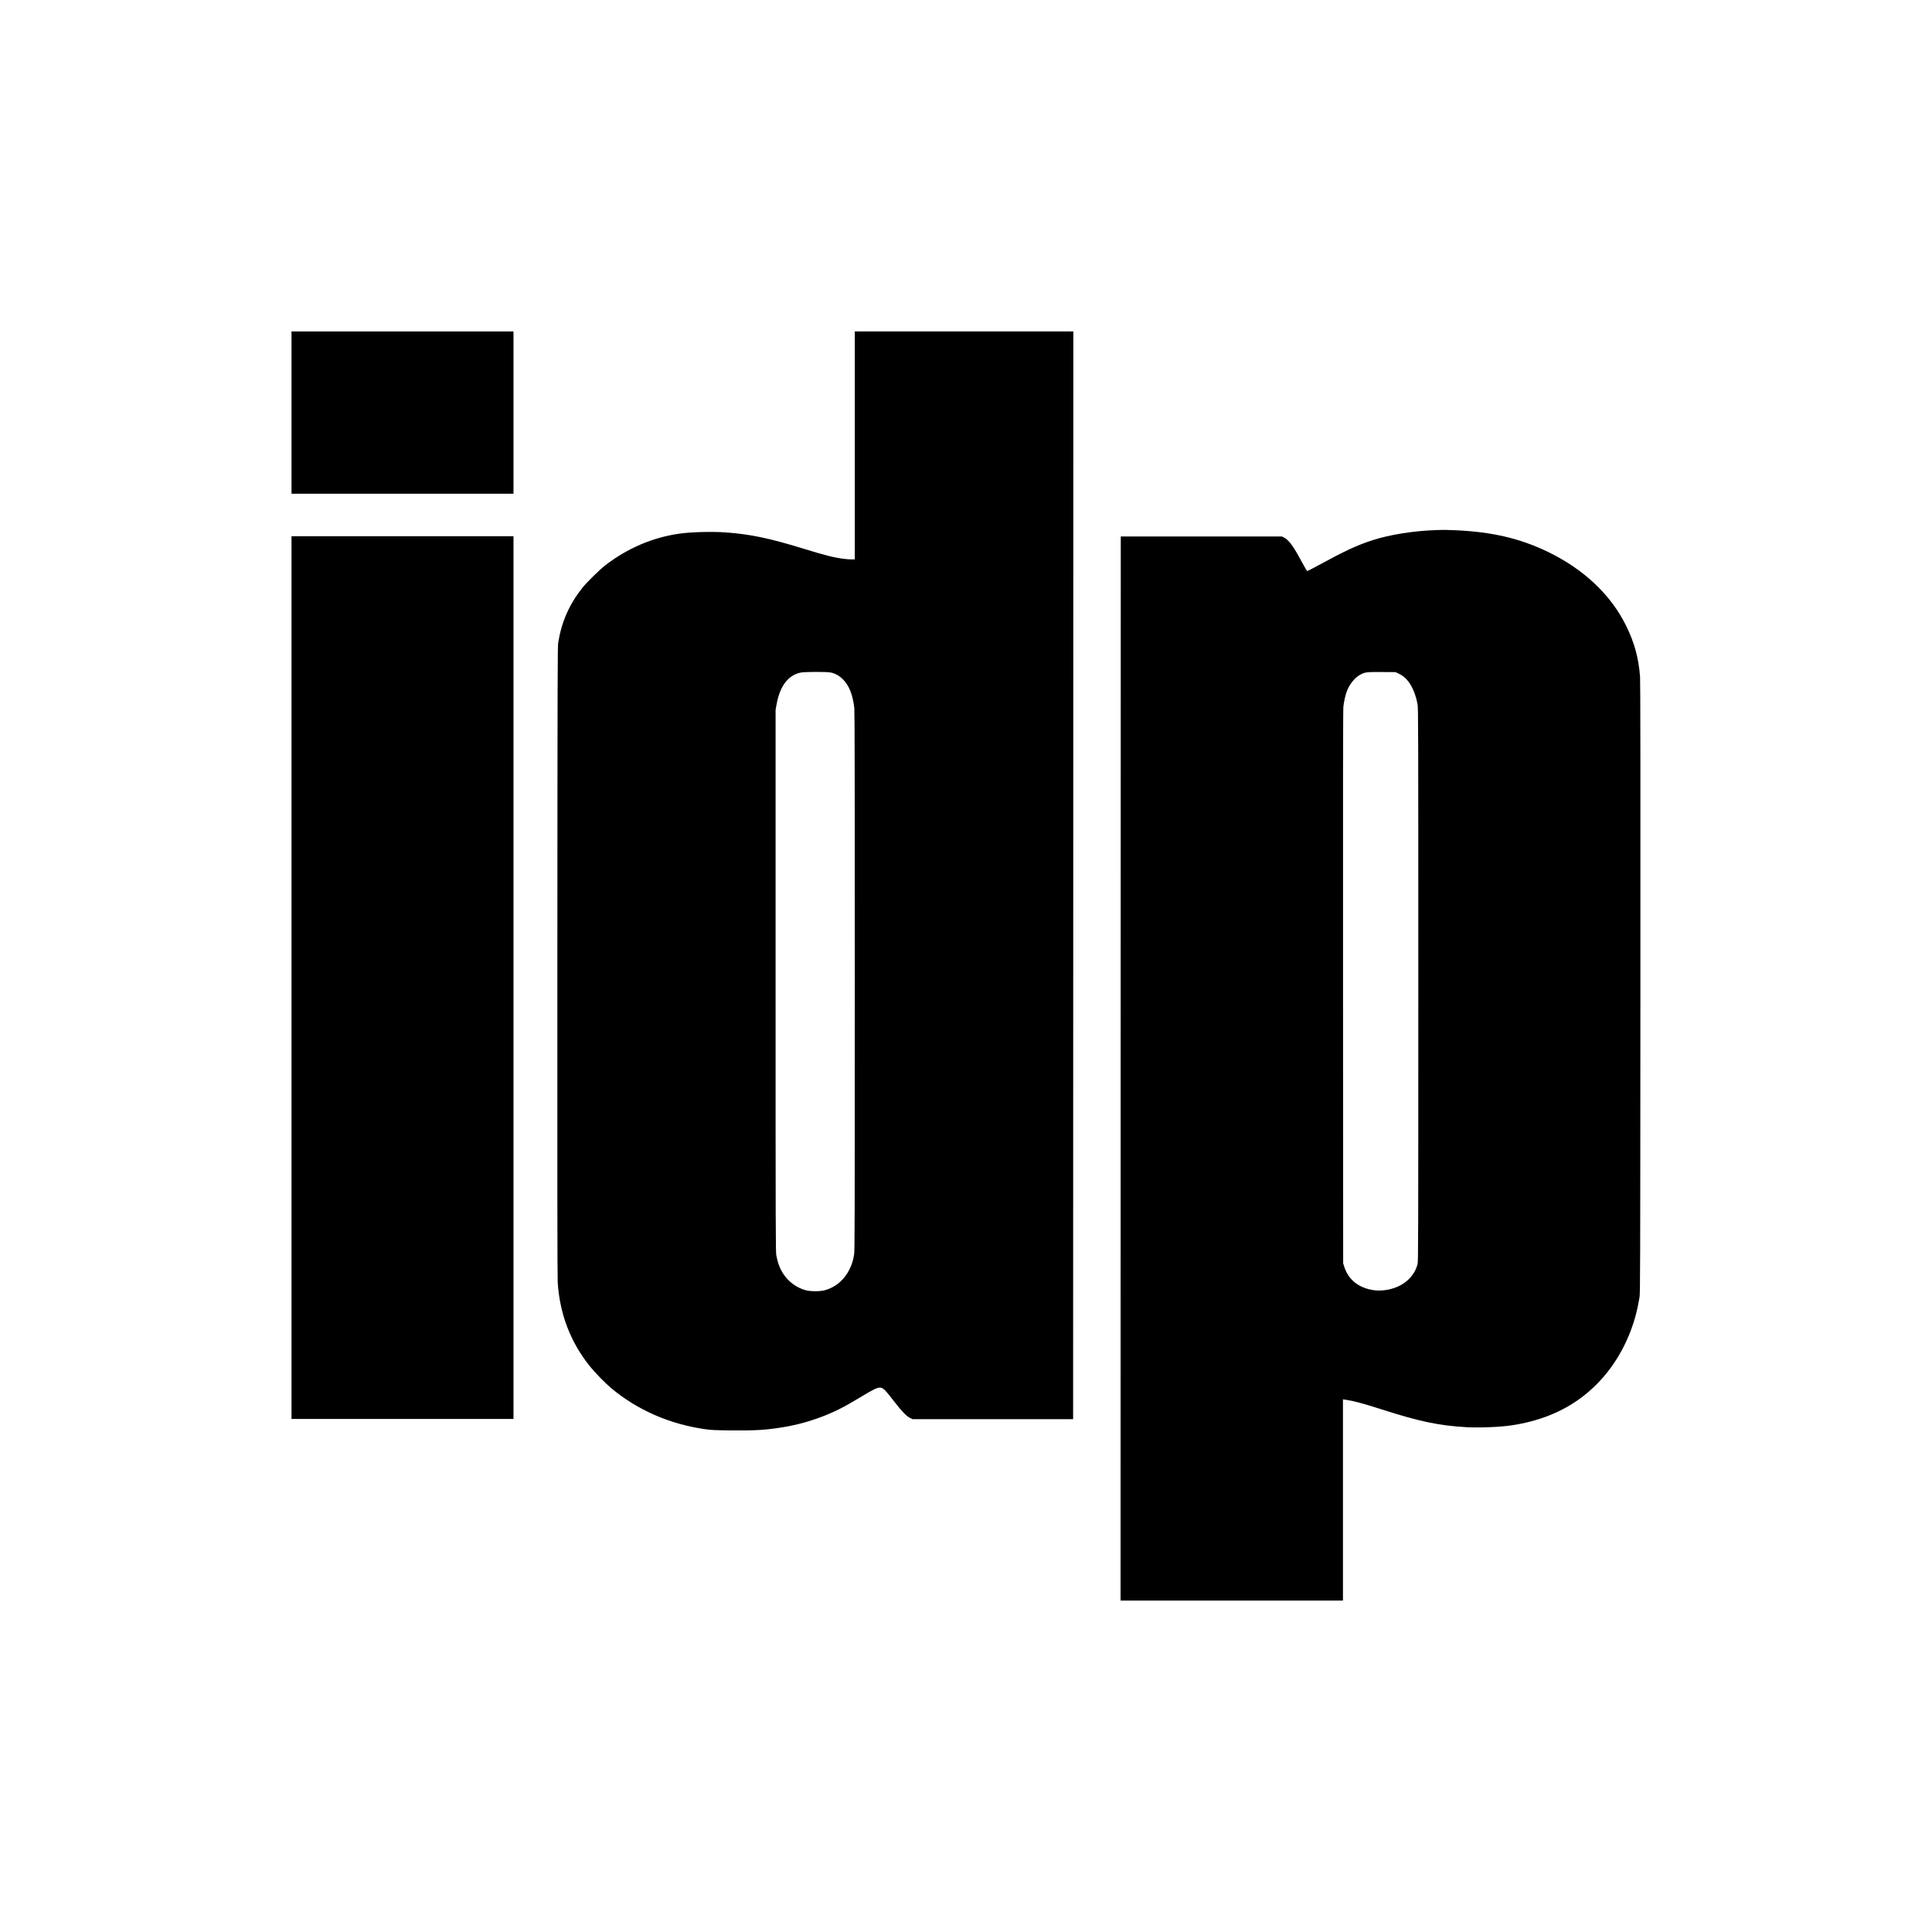
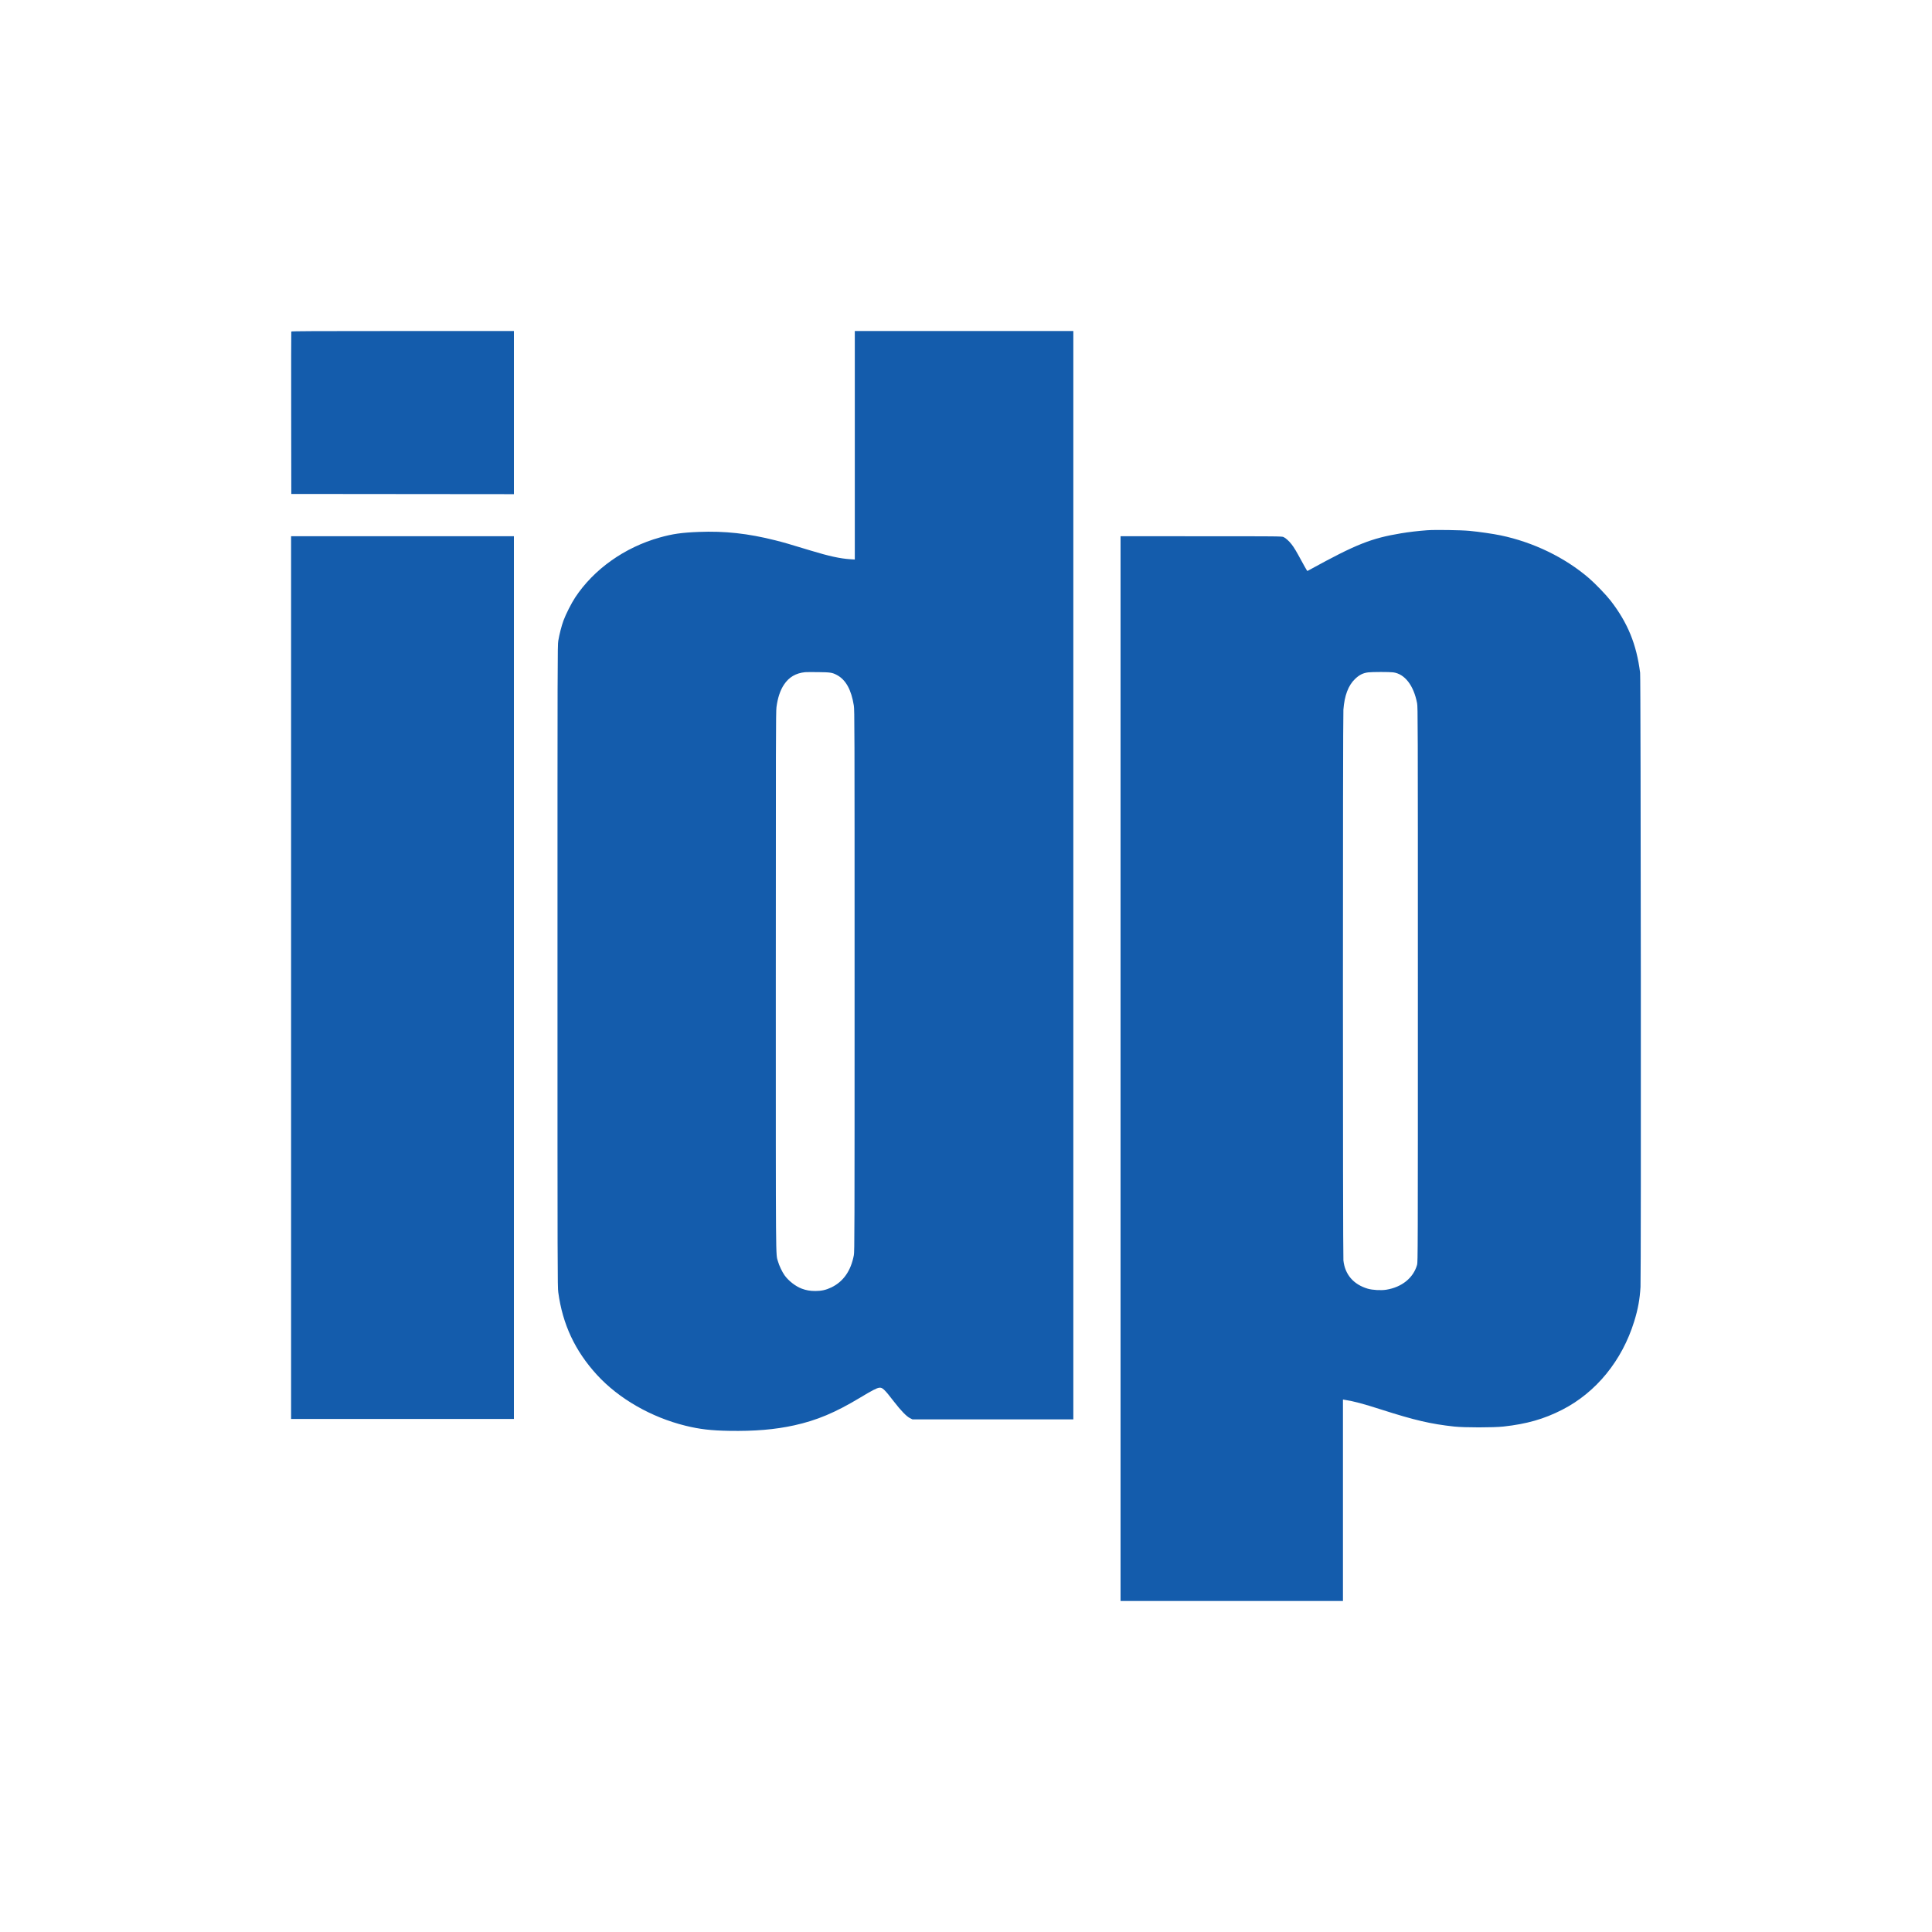
- <svg xmlns="http://www.w3.org/2000/svg" version="1.0" width="4500pt" height="4500pt" viewBox="0 0 4500 4500" preserveAspectRatio="xMidYMid meet">
-   <g transform="translate(0,4500) scale(0.1,-0.1)" fill="#000000" stroke="none">
-     <path d="M6790 35390 l0 -1890 2585 0 2585 0 0 1890 0 1890 -2585 0 -2585 0 0 -1890z" />
-     <path d="M19910 34625 l0 -2655 -74 0 c-41 0 -128 7 -192 15 -229 30 -417 78 -959 244 -779 239 -1220 330 -1795 371 -314 22 -809 8 -1075 -31 -617 -89 -1204 -340 -1715 -735 -133 -102 -435 -399 -534 -524 -306 -386 -482 -783 -564 -1275 -15 -93 -17 -642 -20 -7420 -2 -5124 0 -7369 8 -7485 48 -739 298 -1391 752 -1957 115 -143 356 -390 493 -505 615 -514 1373 -844 2205 -959 133 -18 218 -22 590 -26 568 -6 824 10 1229 78 440 73 895 221 1284 415 145 73 318 171 542 307 238 145 344 197 405 197 78 0 116 -37 350 -340 165 -213 274 -326 356 -366 l59 -29 1870 0 1870 0 3 12668 2 12667 -2545 0 -2545 0 0 -2655z m-557 -5290 c199 -42 367 -203 458 -440 38 -98 74 -257 88 -387 8 -67 11 -2040 11 -6359 0 -5626 -2 -6272 -16 -6367 -62 -418 -321 -735 -683 -834 -110 -31 -333 -30 -445 0 -214 59 -401 196 -523 384 -78 121 -127 249 -160 421 -17 88 -18 395 -18 6402 l0 6310 23 129 c77 426 267 677 558 740 97 20 610 22 707 1z" />
-     <path d="M33445 32653 c-518 -17 -1075 -106 -1475 -235 -361 -117 -627 -240 -1246 -576 -143 -78 -266 -142 -272 -142 -13 0 -53 67 -182 305 -156 290 -260 424 -367 477 l-48 23 -1875 0 -1875 0 -3 -12392 -2 -12393 2590 0 2590 0 0 2344 0 2343 88 -14 c183 -29 397 -87 822 -223 872 -280 1321 -374 1955 -411 304 -18 786 1 1056 41 636 94 1181 311 1632 648 518 388 913 926 1156 1574 90 239 147 459 198 758 17 100 18 438 21 7215 2 5008 0 7150 -8 7245 -35 443 -131 791 -325 1186 -354 719 -985 1315 -1817 1718 -651 315 -1302 468 -2163 506 -209 9 -262 10 -450 3z m-871 -3341 c96 -45 159 -95 222 -176 104 -131 182 -324 222 -546 16 -89 17 -497 17 -6530 0 -6147 -1 -6438 -18 -6505 -69 -270 -288 -482 -588 -569 -216 -62 -416 -60 -614 5 -254 84 -430 261 -507 511 l-23 73 -3 6425 c-2 4756 0 6455 8 6540 14 138 56 309 98 403 71 155 180 281 299 344 108 58 143 62 498 60 l320 -2 69 -33z" />
-     <path d="M6790 22230 l0 -10280 2585 0 2585 0 0 10280 0 10280 -2585 0 -2585 0 0 -10280z" />
-   </g>
+ <svg xmlns="http://www.w3.org/2000/svg" width="4500" height="4500" viewBox="0 0 4500 4500" version="1.1">
+   <path d="" stroke="none" fill="#1464ac" fill-rule="evenodd" />
+   <path d="M 678.462 772.250 C 678.201 772.938, 678.102 858.325, 678.243 962 L 678.500 1150.500 937.750 1150.752 L 1197 1151.004 1197 961.002 L 1197 771 937.969 771 C 731.664 771, 678.841 771.254, 678.462 772.250 M 1991 1037.119 L 1991 1303.239 1980.250 1302.535 C 1956.681 1300.990, 1930.856 1295.340, 1888.500 1282.459 C 1835.796 1266.431, 1826.344 1263.692, 1806 1258.553 C 1742.321 1242.468, 1687.952 1236.512, 1627.119 1238.959 C 1587.414 1240.556, 1566.400 1243.584, 1536.324 1252.045 C 1454.958 1274.934, 1383.301 1325.741, 1339.926 1391.296 C 1330.885 1404.960, 1317.941 1430.470, 1312.422 1445.500 C 1307.979 1457.599, 1302.844 1477.579, 1300.344 1492.500 C 1298.564 1503.120, 1298.500 1529.261, 1298.500 2250 C 1298.500 2967.398, 1298.571 2997.026, 1300.327 3010 C 1310.445 3084.744, 1339.226 3146.247, 1390.208 3202.067 C 1441.027 3257.708, 1516.769 3301.224, 1597 3320.878 C 1629.776 3328.906, 1656.066 3331.985, 1698 3332.704 C 1757.923 3333.733, 1805.327 3329.729, 1850 3319.868 C 1902.344 3308.313, 1945.250 3290.318, 2002.500 3255.908 C 2031.852 3238.266, 2041.759 3233.110, 2047.887 3232.288 C 2055.268 3231.298, 2059.867 3235.649, 2082.602 3265.129 C 2098.353 3285.554, 2111.457 3299.073, 2119.306 3302.995 L 2125.319 3306 2312.660 3306 L 2500 3306 2500 2038.500 L 2500 771 2245.500 771 L 1991 771 1991 1037.119 M 3324.500 1235.022 C 3303.819 1236.518, 3282.165 1239.047, 3263.500 1242.147 C 3193.677 1253.746, 3158.548 1267.733, 3051.324 1326.623 L 3045.147 1330.016 3043.202 1327.258 C 3042.132 1325.741, 3036.704 1316.079, 3031.140 1305.786 C 3019.315 1283.913, 3014.305 1275.555, 3008.490 1268 C 3002.639 1260.398, 2994.771 1253.252, 2989.732 1250.965 C 2985.607 1249.092, 2980.768 1249.043, 2797.750 1249.022 L 2610 1249 2610 2489 L 2610 3729 2869 3729 L 3128 3729 3128 3494.412 L 3128 3259.824 3132.250 3260.490 C 3153.763 3263.861, 3174.227 3269.324, 3218.500 3283.512 C 3294.993 3308.025, 3332.430 3316.731, 3387 3322.695 C 3410.802 3325.296, 3478.335 3325.287, 3502 3322.680 C 3556.042 3316.726, 3596.142 3305.282, 3638.308 3283.778 C 3717.630 3243.326, 3778.105 3169.203, 3806.379 3077.781 C 3815.204 3049.244, 3819.388 3026.356, 3821.053 2997.500 C 3822.641 2969.975, 3821.777 1579.703, 3820.163 1567 C 3811.722 1500.527, 3791.231 1450.478, 3751.389 1399.020 C 3741.141 1385.785, 3716.078 1359.707, 3701.461 1347.071 C 3645.544 1298.732, 3571.683 1262.891, 3495.168 1246.967 C 3477.475 1243.285, 3445.089 1238.602, 3422.500 1236.461 C 3402.709 1234.584, 3342.730 1233.704, 3324.500 1235.022 M 678 2277 L 678 3305 937.500 3305 L 1197 3305 1197 2277 L 1197 1249 937.500 1249 L 678 1249 678 2277 M 1875.500 1565.606 C 1853.785 1567.730, 1837.769 1577.095, 1826.156 1594.459 C 1817.277 1607.733, 1811.365 1625.461, 1808.531 1647.301 C 1807.170 1657.789, 1807.001 1728.815, 1807.006 2285.301 C 1807.012 2961.769, 1806.682 2918.891, 1812.030 2938 C 1814.739 2947.682, 1821.779 2962.535, 1827.375 2970.377 C 1836.651 2983.376, 1852.974 2996.069, 1867.397 3001.497 C 1877.829 3005.424, 1886.986 3007.001, 1899.315 3006.993 C 1913.372 3006.984, 1924.225 3004.520, 1936.555 2998.538 C 1964.429 2985.015, 1981.889 2959.968, 1988.770 2923.636 C 1990.399 2915.036, 1990.500 2877.566, 1990.500 2284.500 C 1990.500 1685.861, 1990.412 1653.943, 1988.724 1643.309 C 1982.889 1606.536, 1969.998 1583.264, 1949.380 1572.281 C 1938.465 1566.467, 1934.225 1565.812, 1905.500 1565.498 C 1891.200 1565.342, 1877.700 1565.390, 1875.500 1565.606 M 3187 1566.054 C 3174.818 1567.538, 3166.156 1571.851, 3156.181 1581.401 C 3140.452 1596.458, 3131.558 1619.916, 3129.035 1653 C 3127.573 1672.159, 3127.599 2922.411, 3129.061 2935.789 C 3132.653 2968.655, 3152.487 2991.702, 3185.703 3001.604 C 3196.542 3004.836, 3216.672 3005.968, 3228.785 3004.027 C 3265.144 2998.202, 3292.012 2976.511, 3300.658 2946 C 3302.439 2939.716, 3302.500 2918.012, 3302.500 2293.500 C 3302.500 1674.421, 3302.425 1647.104, 3300.691 1638 C 3292.776 1596.432, 3271.920 1569.530, 3244.888 1566.021 C 3236.188 1564.891, 3196.360 1564.915, 3187 1566.054" stroke="none" fill="#145cac" fill-rule="evenodd" />
</svg>
